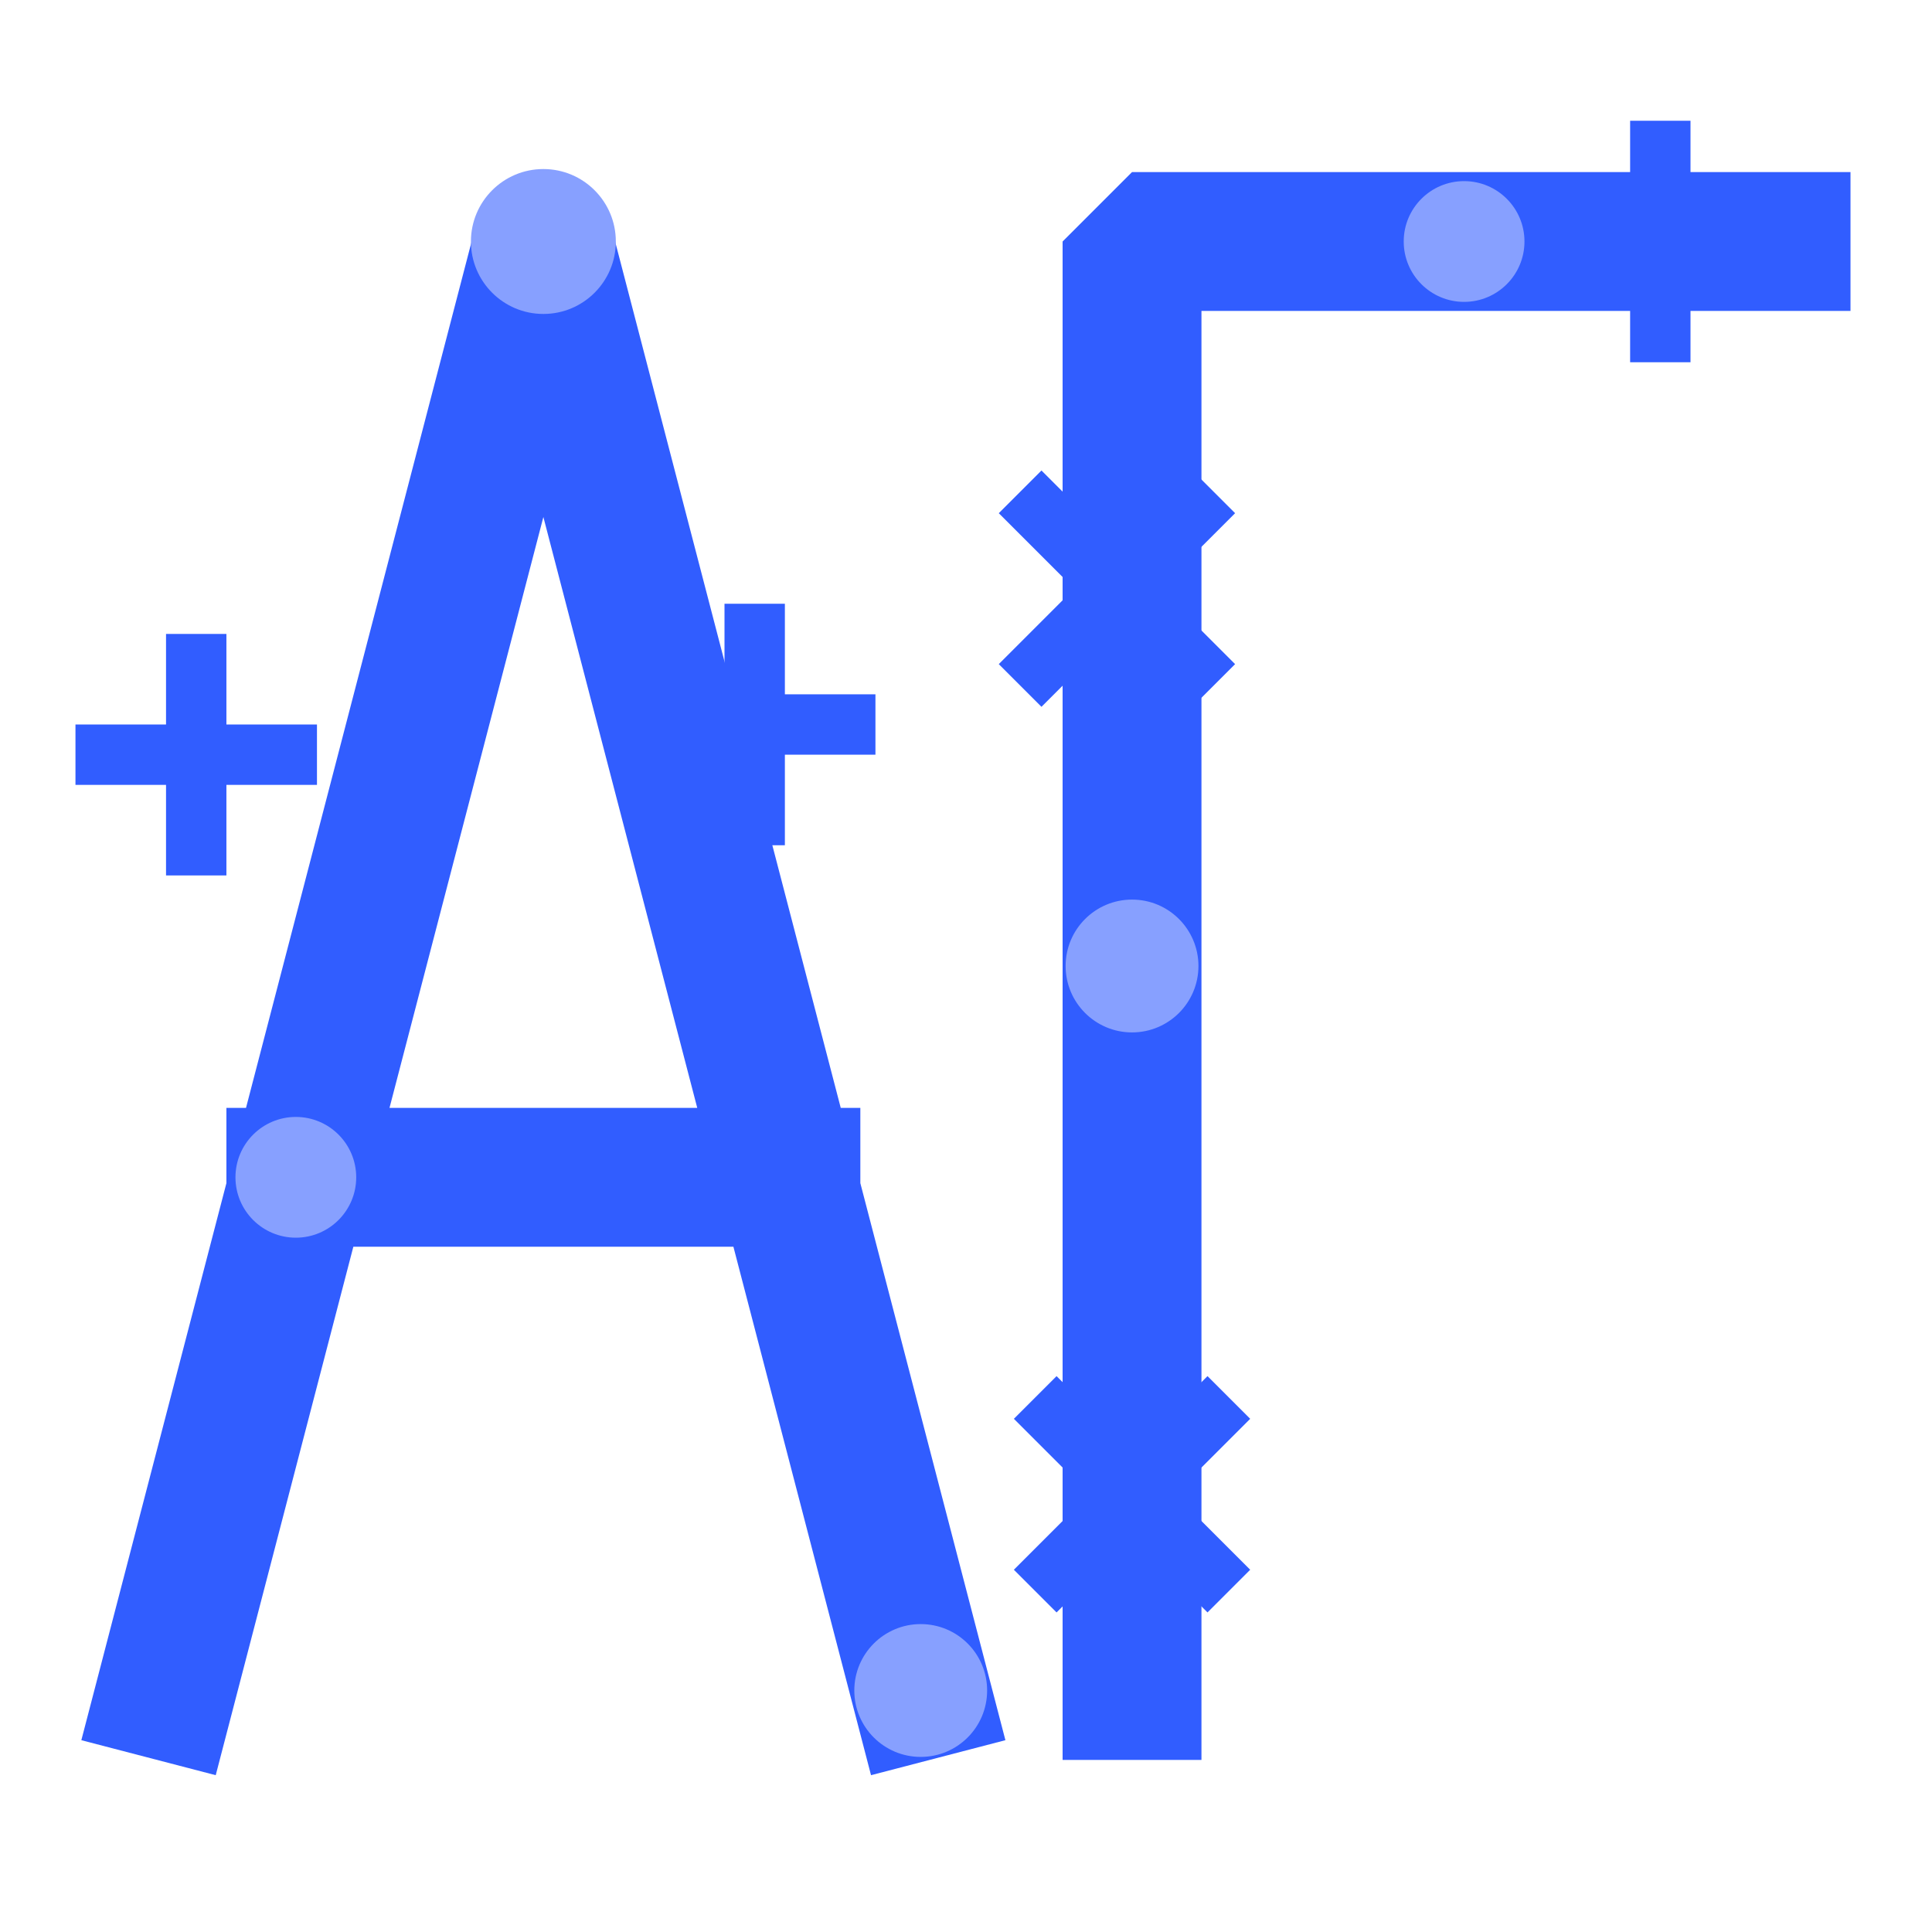
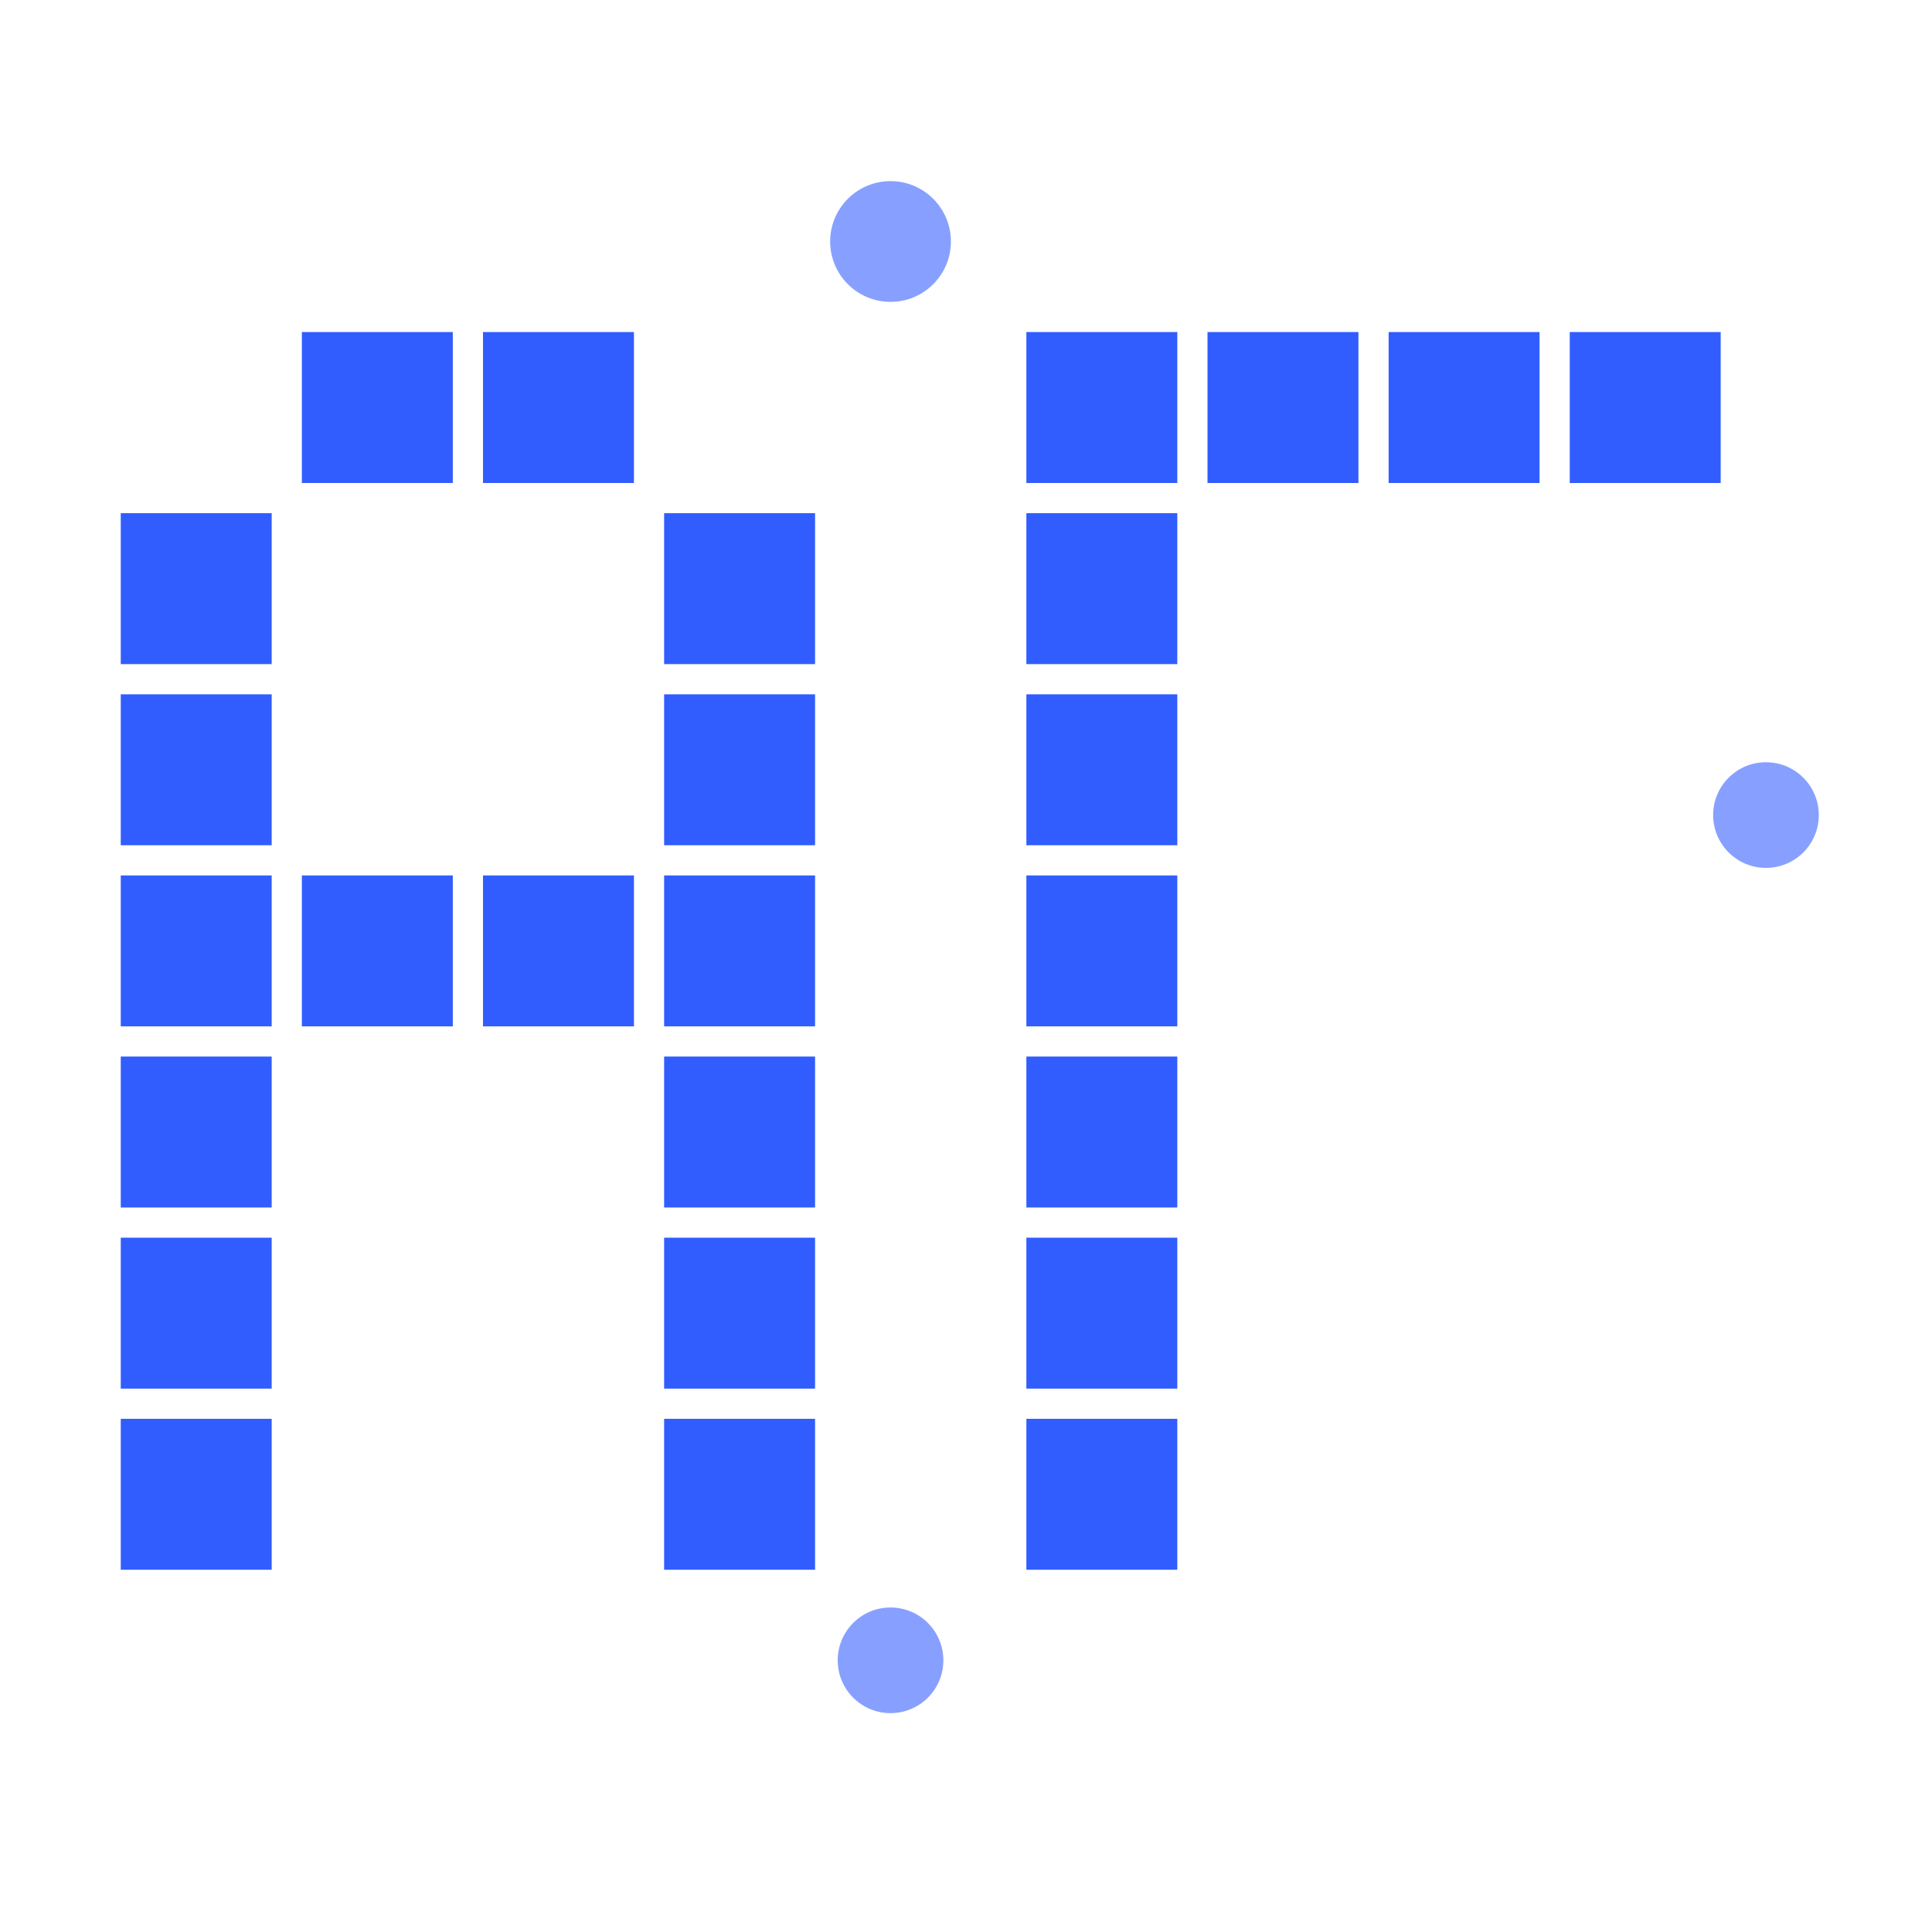
<svg xmlns="http://www.w3.org/2000/svg" viewBox="0 0 64 64">
  <style>
-     .core {
-       fill: none;
-       stroke: #315dff;
-       stroke-linecap: square;
-       stroke-linejoin: bevel;
-       stroke-width: 4.6;
-     }
- 
    .signal {
      transform-box: fill-box;
      transform-origin: center;
-       animation: signal-phase 6.4s ease-in-out infinite;
+       animation: signal 4.8s steps(2, jump-none) infinite;
    }

-     .phase-2 {
+     .signal--2 {
      animation-delay: -1.6s;
    }

-     .phase-3 {
+     .signal--3 {
      animation-delay: -3.2s;
    }

-     .phase-4 {
-       animation-delay: -4.8s;
+     .micro {
+       display: none;
    }

-     @keyframes signal-phase {
+     @keyframes signal {
      0%,
-       18%,
+       28%,
      100% {
        opacity: 1;
        transform: scale(1);
      }

-       48% {
-         opacity: 0.28;
-         transform: scale(0.72);
-       }
- 
-       72% {
-         opacity: 0.76;
-         transform: scale(1);
+       54% {
+         opacity: 0.24;
+         transform: scale(0.66);
      }
    }

    @media (max-width: 20px) {
-       .detail {
+       .matrix {
        display: none;
      }

-       .core {
-         stroke-width: 5.4;
+       .micro {
+         display: block;
+       }
+ 
+       .detail {
+         display: none;
      }
    }

    @media (prefers-reduced-motion: reduce) {
      .signal {
        animation: none;
        opacity: 1;
        transform: none;
      }
    }
  </style>
-   <g class="core">
-     <path d="M5.5 56 18 8 30.5 56M9.8 39h16.4" />
-     <path d="M37.5 56V8H59" />
+   <g class="micro" fill="#315dff">
+     <path fill-rule="evenodd" d="       M2 56 15 8h10l13 48h-9l-3-12H14l-3 12H2Zm14-20h8l-4-17-4 17Z     " />
+     <path d="M39 8h23v9H48v39h-9V8Z" />
+   </g>
+   <g class="matrix" fill="#315dff">
+     <path d="       M10 11h5v5h-5z M16 11h5v5h-5z       M4 17h5v5H4z M22 17h5v5h-5z       M4 23h5v5H4z M22 23h5v5h-5z       M4 29h5v5H4z M10 29h5v5h-5z M16 29h5v5h-5z M22 29h5v5h-5z       M4 35h5v5H4z M22 35h5v5h-5z       M4 41h5v5H4z M22 41h5v5h-5z       M4 47h5v5H4z M22 47h5v5h-5z     " />
+     <path d="       M34 11h5v5h-5z M40 11h5v5h-5z M46 11h5v5h-5z M52 11h5v5h-5z       M34 17h5v5h-5z       M34 23h5v5h-5z       M34 29h5v5h-5z       M34 35h5v5h-5z       M34 41h5v5h-5z       M34 47h5v5h-5z     " />
  </g>
  <g class="detail" fill="#87a0ff">
-     <circle class="signal phase-2" cx="18" cy="8" r="2.4" />
-     <circle class="signal phase-4" cx="9.8" cy="39" r="2" />
-     <circle class="signal phase-3" cx="30.5" cy="56" r="2.2" />
-     <circle class="signal phase-2" cx="48.5" cy="8" r="2" />
-     <circle class="signal phase-4" cx="37.5" cy="32" r="2.2" />
-   </g>
-   <g class="detail signal" fill="none" stroke="#315dff" stroke-linecap="square" stroke-width="2">
-     <path d="M3.5 25h6M6.5 22v6" />
-     <path d="M22 24h6M25 21v6" />
-     <path d="m34.5 17 5 5m0-5-5 5" />
-     <path d="M52 8h6M55 5v6" />
-     <path d="m35 47 5 5m0-5-5 5" />
+     <circle class="signal" cx="29.5" cy="8" r="2" />
+     <circle class="signal signal--2" cx="58.5" cy="27" r="1.75" />
+     <circle class="signal signal--3" cx="29.5" cy="55" r="1.75" />
  </g>
</svg>
